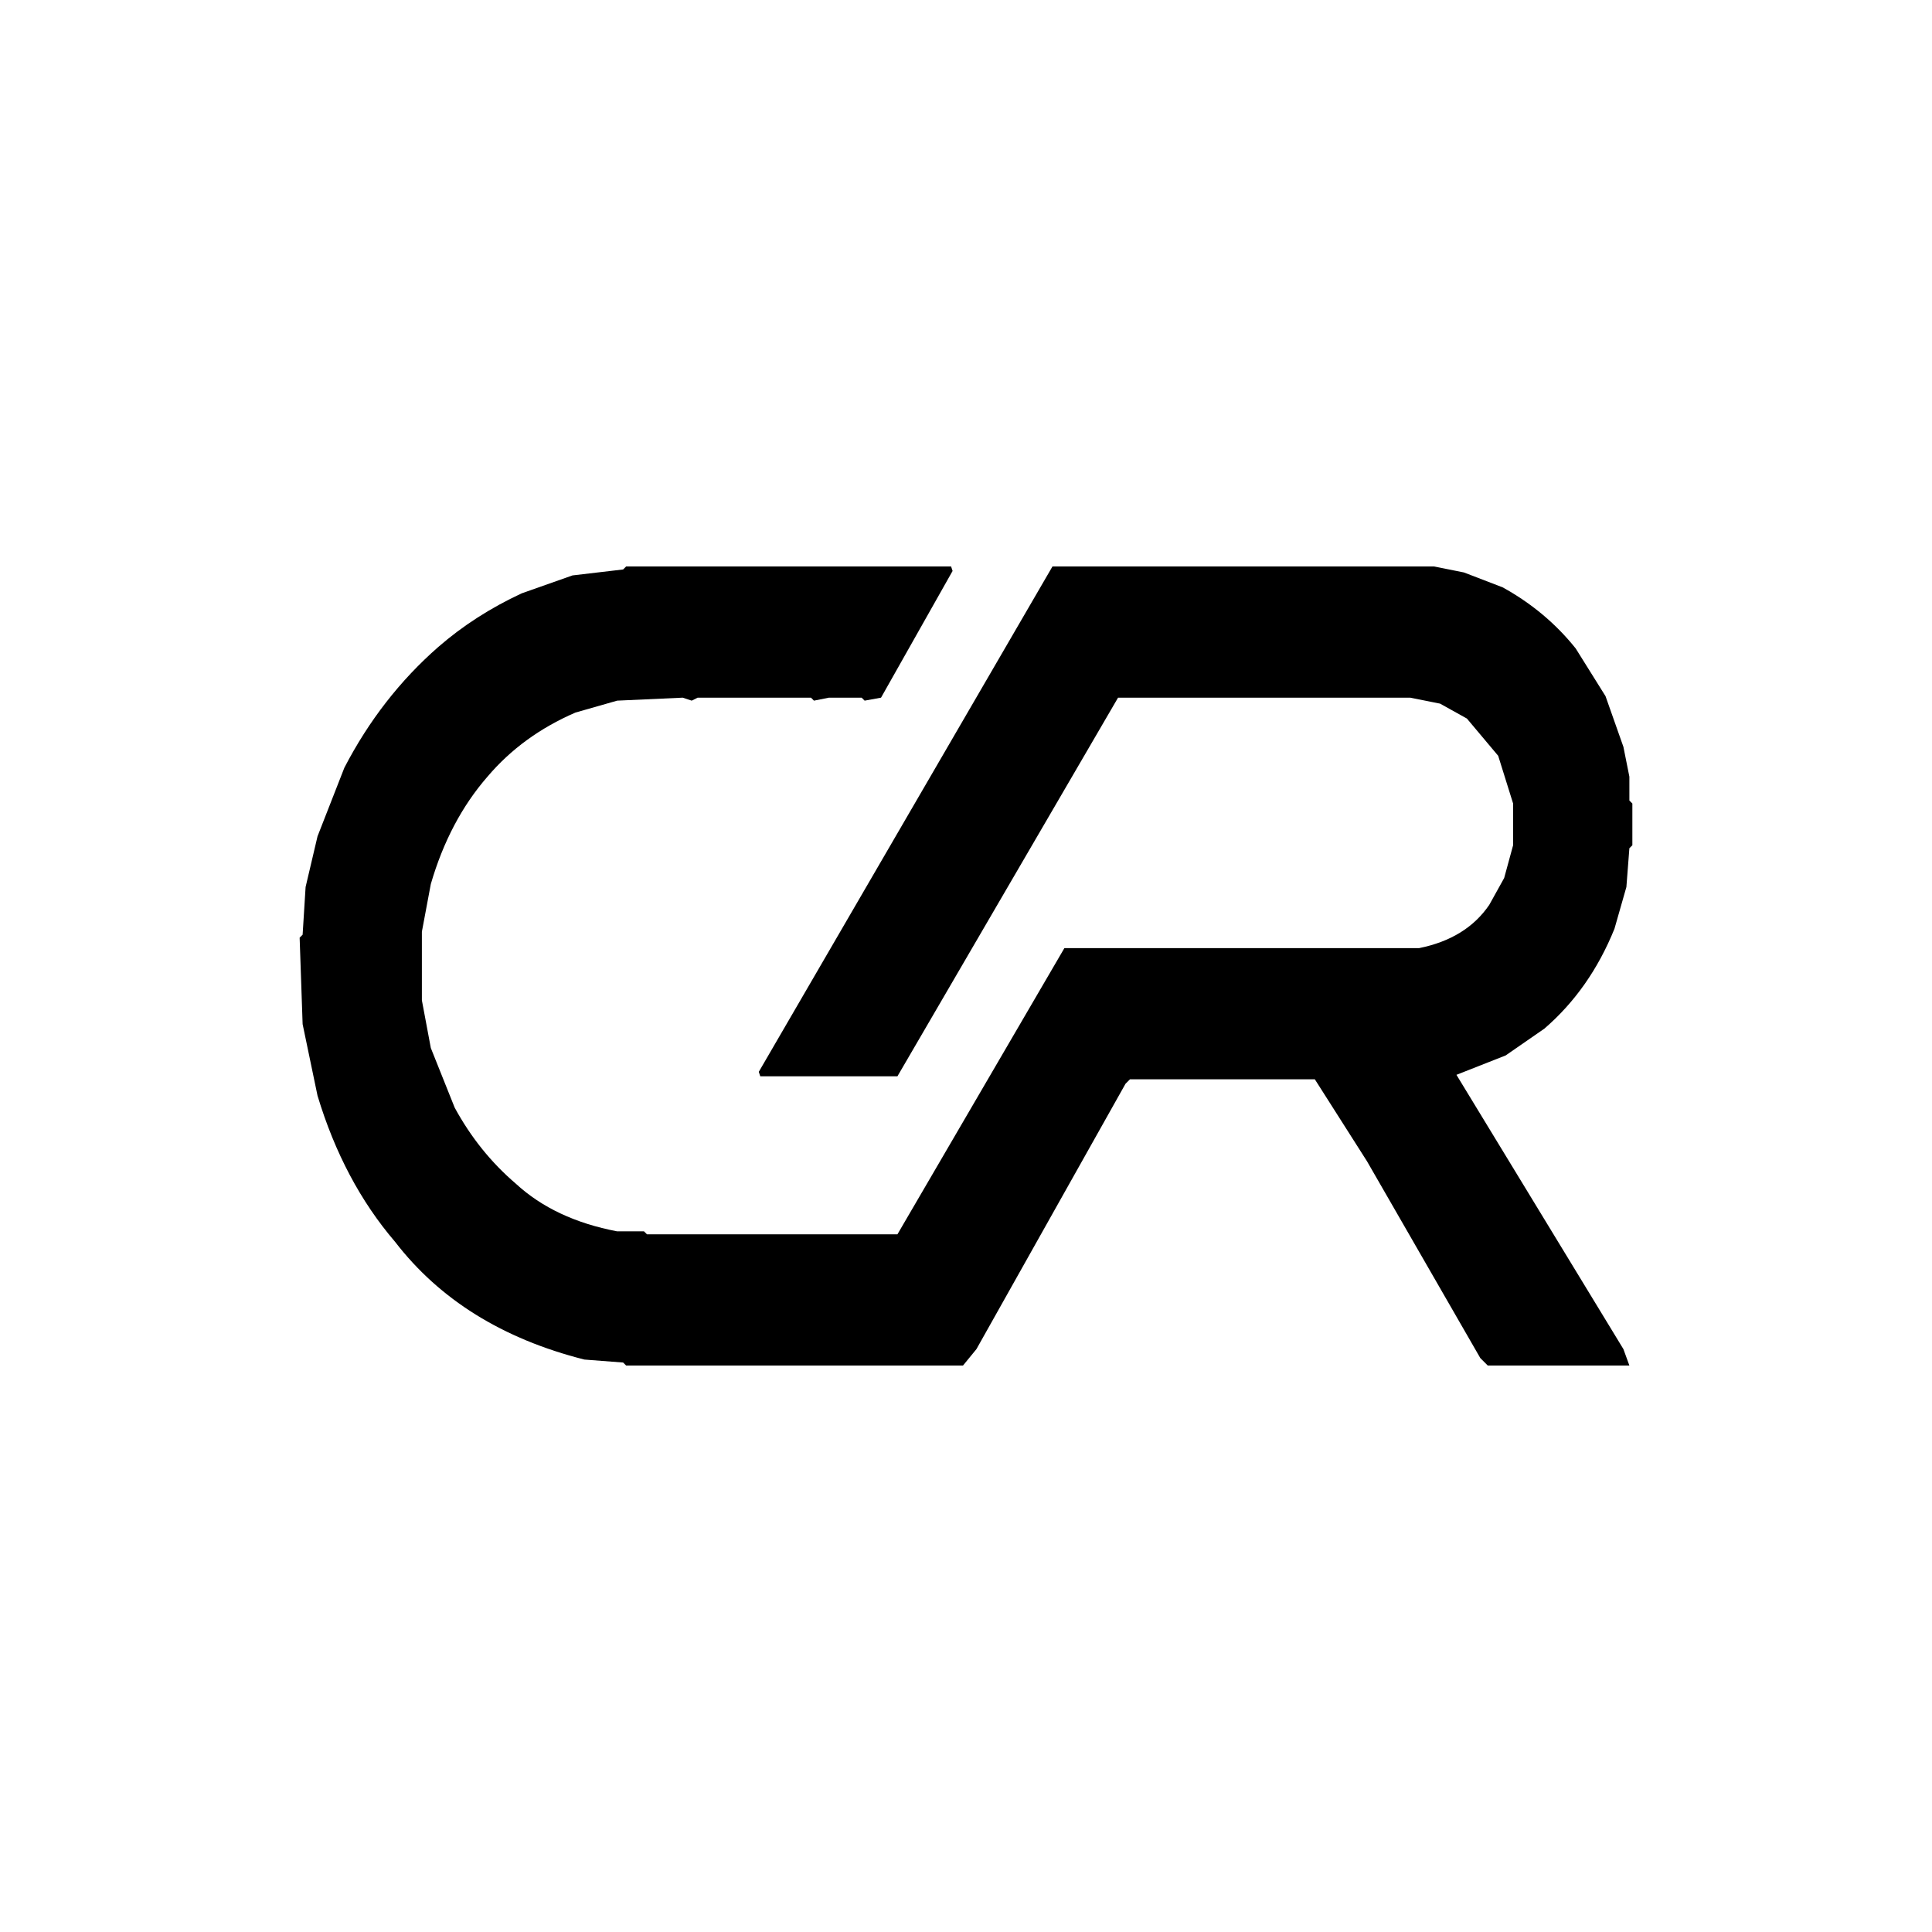
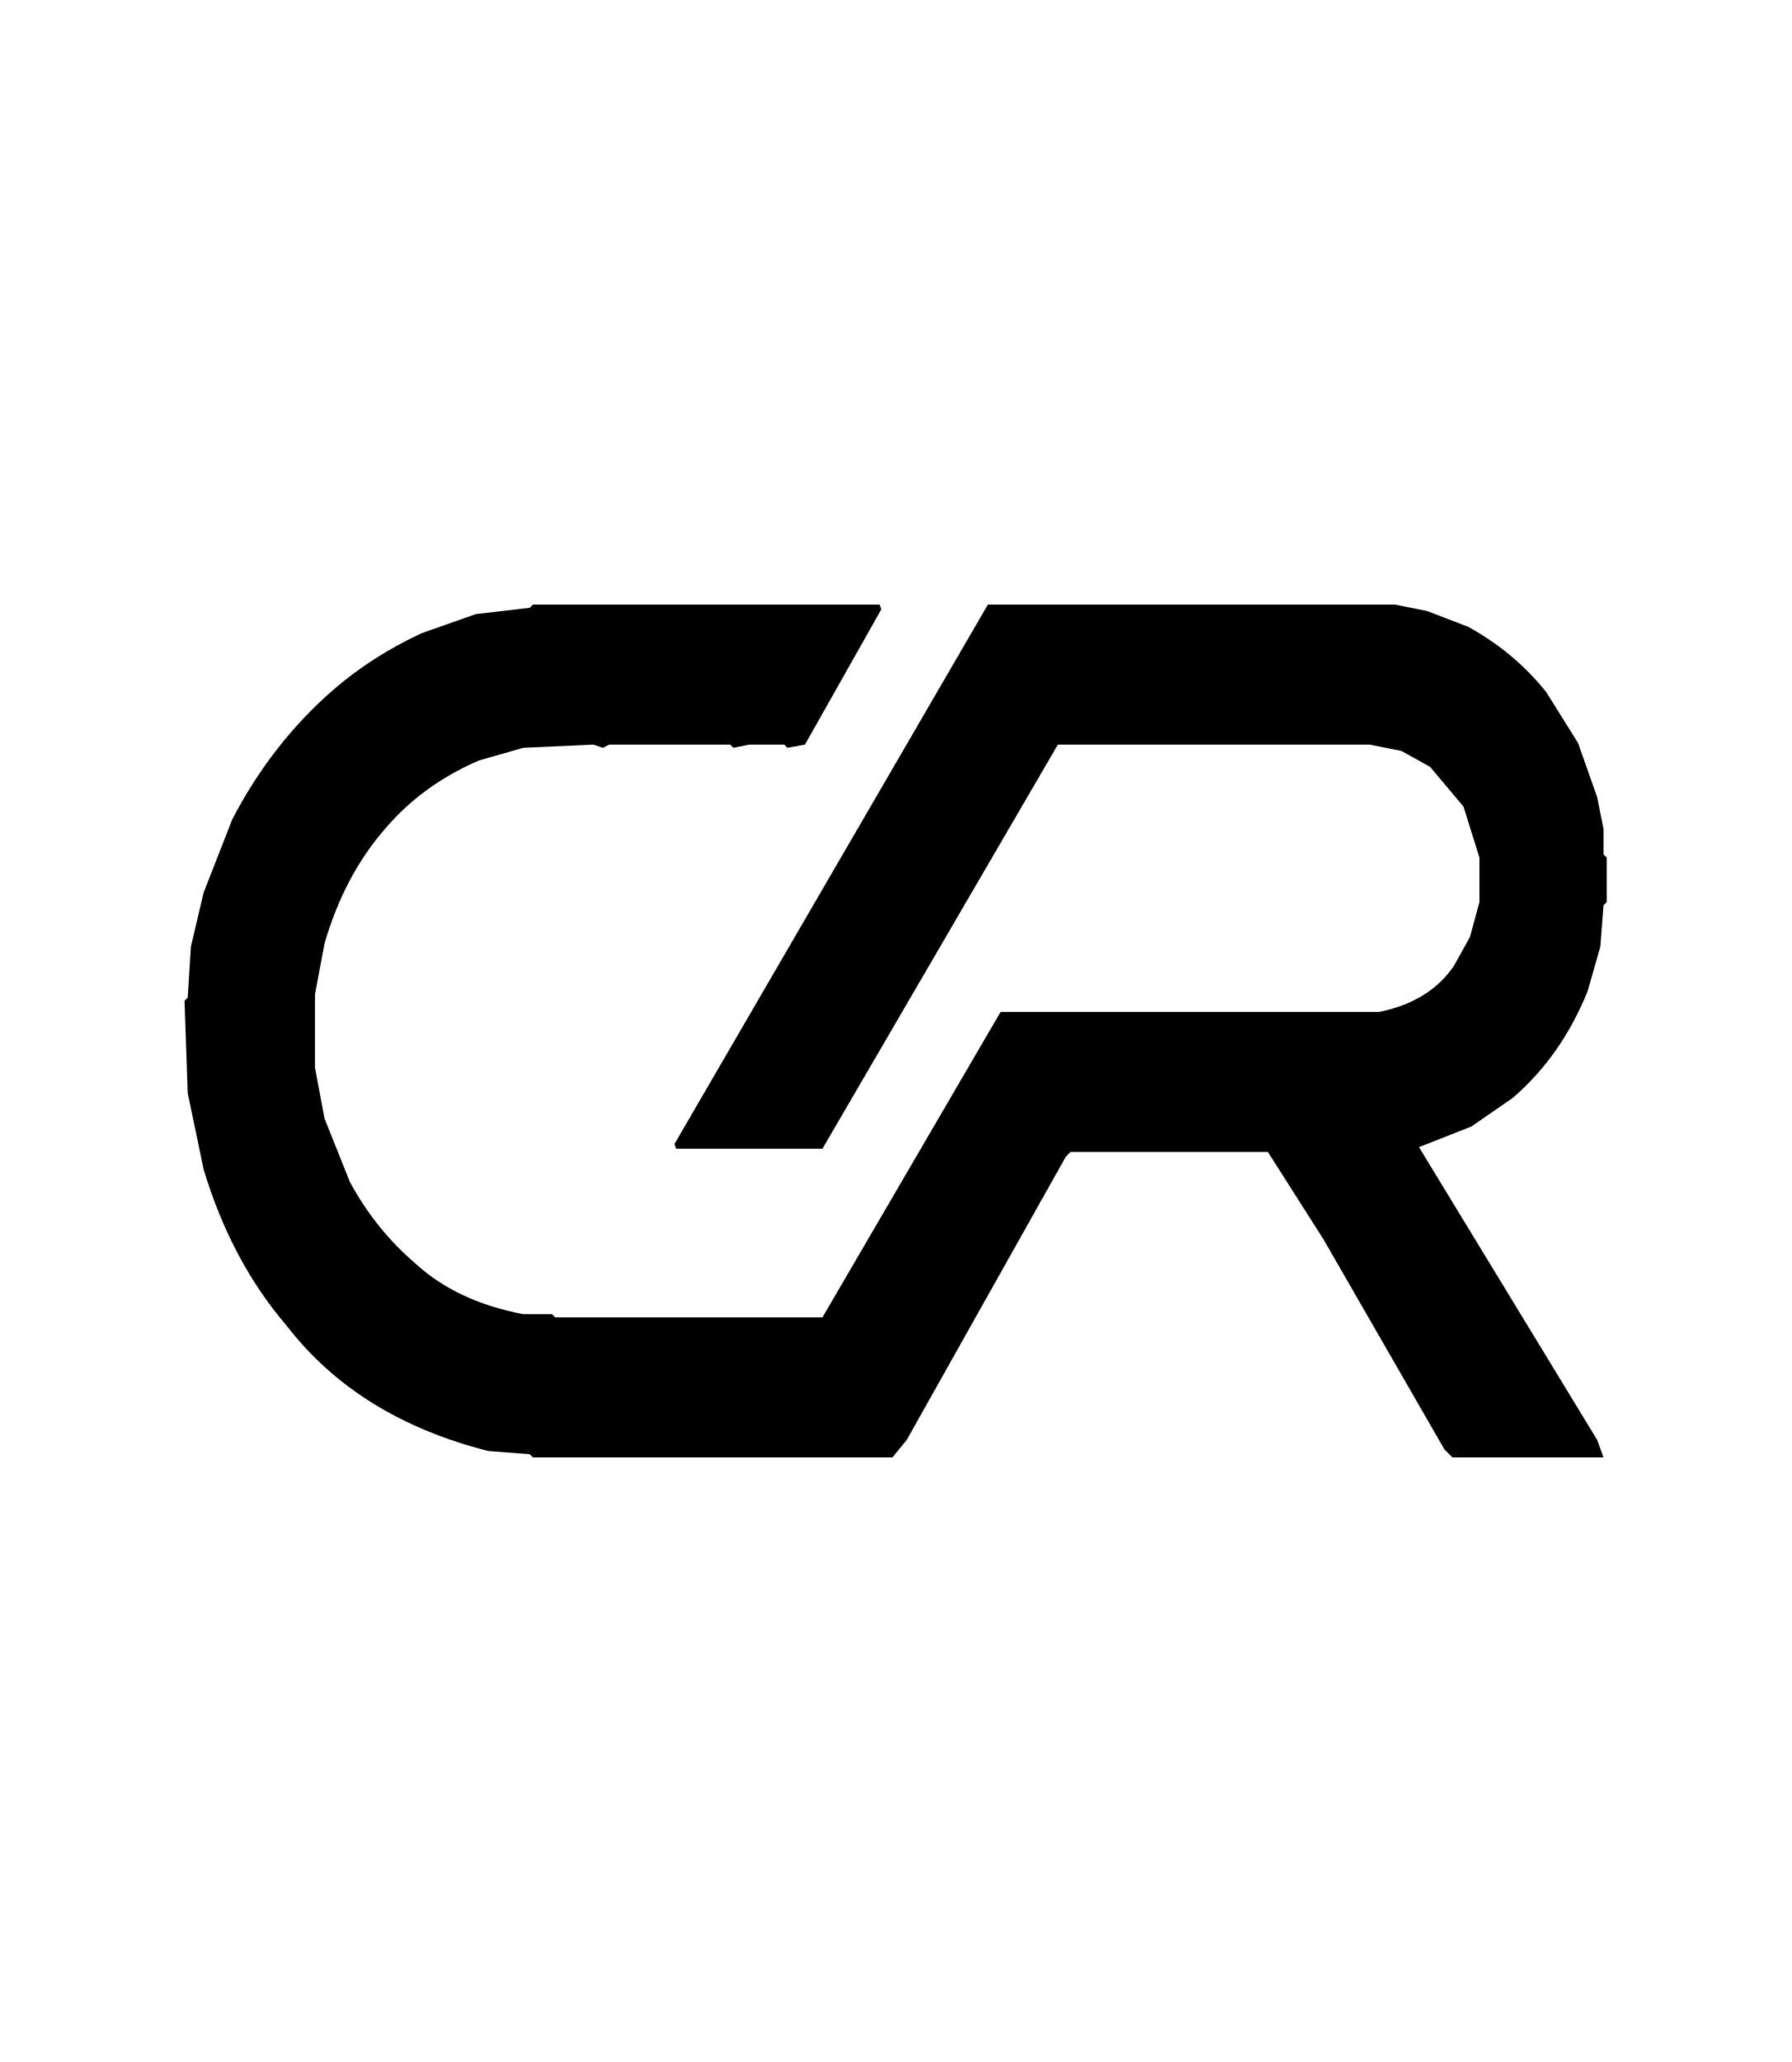
- <svg xmlns="http://www.w3.org/2000/svg" width="1em" height="1em" style="flex:none;line-height:1" viewBox="0 0 563 648">
+ <svg xmlns="http://www.w3.org/2000/svg" width="100%" height="100%" style="flex:none;line-height:1" viewBox="0 0 563 648">
  <path fill="currentColor" d="M 167.5 190 L 276.5 190 L 277 191.5 L 253 234 L 247.5 235 L 246.5 234 L 235.5 234 L 230.5 235 L 229.5 234 L 217.5 234 L 215.5 234 L 191.5 234 L 189.5 235 L 186.5 234 L 164.5 235 L 150.5 239 Q 132.7 246.7 121 260.5 Q 108.2 275.2 102 296.5 L 99 312.5 L 99 335.5 L 102 351.5 L 110 371.5 Q 118.1 386.4 130.5 397 Q 143.5 409 164.5 413 L 173.5 413 L 174.5 414 L 258.5 414 L 314.5 318 L 433.5 318 Q 449.3 314.8 457 303.5 L 462 294.5 L 465 283.5 L 465 269.5 L 460 253.5 L 449.5 241 L 440.5 236 L 430.5 234 L 332.5 234 L 258.5 361 L 212.5 361 L 212 359.5 L 310.5 190 L 438.5 190 L 448.5 192 L 461.5 197 Q 476 205 486 217.5 L 496 233.5 L 502 250.5 L 504 260.5 L 504 268.5 L 505 269.5 L 505 283.5 L 504 284.5 L 503 297.5 L 499 311.5 Q 490.8 331.8 475.5 345 L 462.5 354 L 446 360.5 L 502 452.5 L 504 458 L 456.5 458 L 454 455.5 L 416 389.5 L 398.5 362 L 336.5 362 L 335 363.5 L 285 452.5 L 280.5 458 L 167.5 458 L 166.5 457 L 153.5 456 Q 112.4 445.6 90 416.5 Q 72.7 396.3 64 367.5 L 59 343.5 L 58 314.5 L 59 313.5 L 60 297.5 L 64 280.5 L 73 257.5 Q 85.3 233.8 104.5 217 Q 116.8 206.3 132.5 199 L 149.5 193 L 166.5 191 L 167.5 190 Z" />
</svg>
